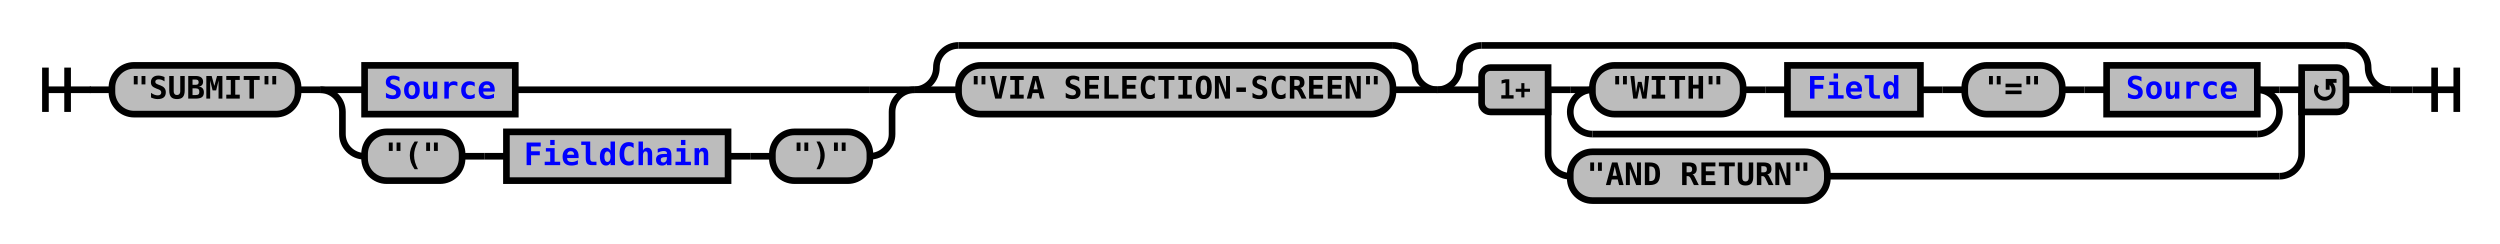
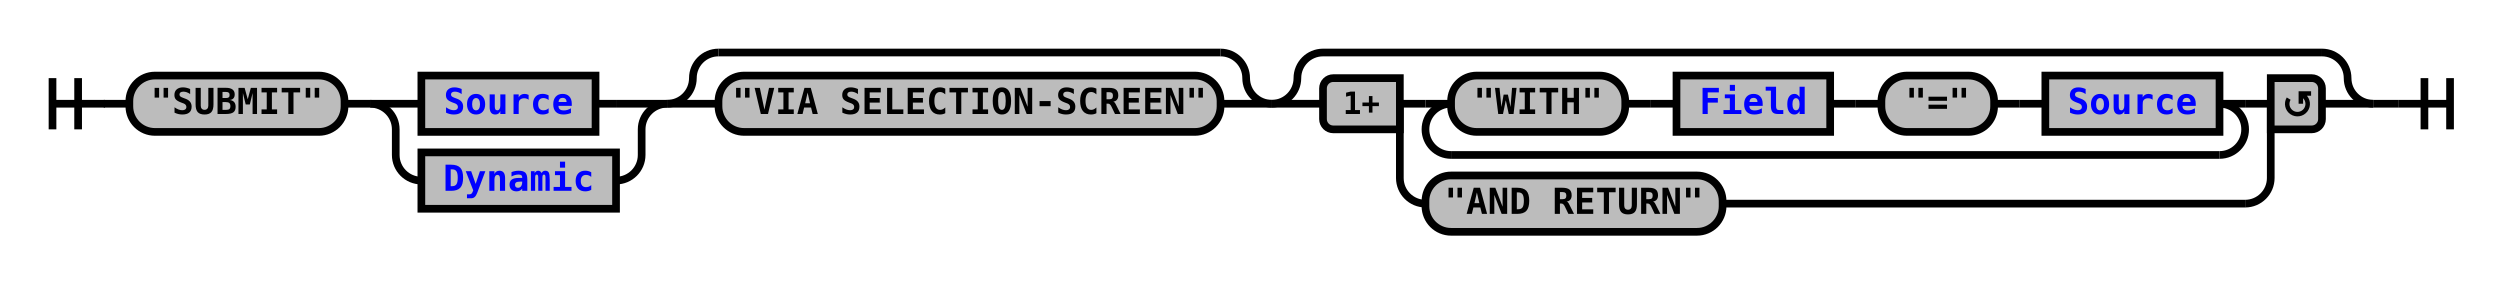
- <svg xmlns="http://www.w3.org/2000/svg" xmlns:xlink="http://www.w3.org/1999/xlink" class="railroad-diagram" width="1128" height="110" viewBox="0 0 1128 110">
+ <svg xmlns="http://www.w3.org/2000/svg" xmlns:xlink="http://www.w3.org/1999/xlink" class="railroad-diagram" width="976" height="110" viewBox="0 0 976 110">
  <defs>
    <style type="text/css">
path {
stroke-width: 3;
stroke: black;
fill: rgba(0,0,0,0);
}
text {
font: bold 14px monospace;
text-anchor: middle;
}
text.diagram-text {
font-size: 12px;
}
a {
fill: blue;
}
text.diagram-arrow {
font-size: 16px;
}
text.label {
text-anchor: start;
}
text.comment {
font: italic 12px monospace;
}
rect {
stroke-width: 3;
stroke: black;
fill: #BCBCBC;
}
path.diagram-text {
stroke-width: 3;
stroke: black;
fill: #BCBCBC;
cursor: help;
}
</style>
  </defs>
  <g transform="translate(.5 .5)">
    <path d="M 20 30 v 20 m 10 -20 v 20 m -10 -10 h 20.5" />
    <path d="M40 40h10" />
    <g>
      <path d="M50 40h0" />
-       <path d="M1078 40h0" />
+       <path d="M926 40h0" />
      <g class="terminal">
        <path d="M50 40h0" />
        <path d="M134 40h0" />
        <rect x="50" y="29" width="84" height="22" rx="10" ry="10" />
        <text x="92" y="44">"SUBMIT"</text>
      </g>
      <path d="M134 40h10" />
      <g>
        <path d="M144 40h0" />
-         <path d="M412 40h0" />
+         <path d="M260 40h0" />
        <path d="M144 40h20" />
        <g class="non-terminal">
          <path d="M164 40h0" />
-           <path d="M232 40h160" />
+           <path d="M232 40h8" />
          <rect x="164" y="29" width="68" height="22" />
          <a xlink:href="reuse_source.svg">
            <text x="198" y="44">Source</text>
          </a>
        </g>
-         <path d="M392 40h20" />
+         <path d="M240 40h20" />
        <path d="M144 40a10 10 0 0 1 10 10v10a10 10 0 0 0 10 10" />
-         <g>
+         <g class="non-terminal">
          <path d="M164 70h0" />
-           <path d="M392 70h0" />
-           <g class="terminal">
-             <path d="M164 70h0" />
-             <path d="M208 70h0" />
-             <rect x="164" y="59" width="44" height="22" rx="10" ry="10" />
-             <text x="186" y="74">"("</text>
-           </g>
-           <path d="M208 70h10" />
-           <path d="M218 70h10" />
-           <g class="non-terminal">
-             <path d="M228 70h0" />
-             <path d="M328 70h0" />
-             <rect x="228" y="59" width="100" height="22" />
-             <a xlink:href="reuse_fieldchain.svg">
-               <text x="278" y="74">FieldChain</text>
-             </a>
-           </g>
-           <path d="M328 70h10" />
-           <path d="M338 70h10" />
-           <g class="terminal">
-             <path d="M348 70h0" />
-             <path d="M392 70h0" />
-             <rect x="348" y="59" width="44" height="22" rx="10" ry="10" />
-             <text x="370" y="74">")"</text>
-           </g>
+           <path d="M240 70h0" />
+           <rect x="164" y="59" width="76" height="22" />
+           <a xlink:href="reuse_dynamic.svg">
+             <text x="202" y="74">Dynamic</text>
+           </a>
        </g>
-         <path d="M392 70a10 10 0 0 0 10 -10v-10a10 10 0 0 1 10 -10" />
+         <path d="M240 70a10 10 0 0 0 10 -10v-10a10 10 0 0 1 10 -10" />
      </g>
      <g>
-         <path d="M412 40h0" />
-         <path d="M648 40h0" />
-         <path d="M412 40a10 10 0 0 0 10 -10v0a10 10 0 0 1 10 -10" />
+         <path d="M260 40h0" />
+         <path d="M496 40h0" />
+         <path d="M260 40a10 10 0 0 0 10 -10v0a10 10 0 0 1 10 -10" />
        <g>
-           <path d="M432 20h196" />
+           <path d="M280 20h196" />
        </g>
-         <path d="M628 20a10 10 0 0 1 10 10v0a10 10 0 0 0 10 10" />
-         <path d="M412 40h20" />
+         <path d="M476 20a10 10 0 0 1 10 10v0a10 10 0 0 0 10 10" />
+         <path d="M260 40h20" />
        <g class="terminal">
-           <path d="M432 40h0" />
-           <path d="M628 40h0" />
-           <rect x="432" y="29" width="196" height="22" rx="10" ry="10" />
-           <text x="530" y="44">"VIA SELECTION-SCREEN"</text>
+           <path d="M280 40h0" />
+           <path d="M476 40h0" />
+           <rect x="280" y="29" width="196" height="22" rx="10" ry="10" />
+           <text x="378" y="44">"VIA SELECTION-SCREEN"</text>
        </g>
-         <path d="M628 40h20" />
+         <path d="M476 40h20" />
      </g>
      <g>
-         <path d="M648 40h0" />
-         <path d="M1078 40h0" />
-         <path d="M648 40a10 10 0 0 0 10 -10v0a10 10 0 0 1 10 -10" />
+         <path d="M496 40h0" />
+         <path d="M926 40h0" />
+         <path d="M496 40a10 10 0 0 0 10 -10v0a10 10 0 0 1 10 -10" />
        <g>
-           <path d="M668 20h390" />
+           <path d="M516 20h390" />
        </g>
-         <path d="M1058 20a10 10 0 0 1 10 10v0a10 10 0 0 0 10 10" />
-         <path d="M648 40h20" />
+         <path d="M906 20a10 10 0 0 1 10 10v0a10 10 0 0 0 10 10" />
+         <path d="M496 40h20" />
        <g>
-           <path d="M668 40h0" />
-           <path d="M1058 40h0" />
-           <path d="M698 40h10" />
+           <path d="M516 40h0" />
+           <path d="M906 40h0" />
+           <path d="M546 40h10" />
          <g>
-             <path d="M708 40h0" />
-             <path d="M1028 40h0" />
-             <path d="M708 40h10" />
+             <path d="M556 40h0" />
+             <path d="M876 40h0" />
+             <path d="M556 40h10" />
            <g>
-               <path d="M718 40h0" />
-               <path d="M1018 40h0" />
+               <path d="M566 40h0" />
+               <path d="M866 40h0" />
              <g class="terminal">
-                 <path d="M718 40h0" />
-                 <path d="M786 40h0" />
-                 <rect x="718" y="29" width="68" height="22" rx="10" ry="10" />
-                 <text x="752" y="44">"WITH"</text>
+                 <path d="M566 40h0" />
+                 <path d="M634 40h0" />
+                 <rect x="566" y="29" width="68" height="22" rx="10" ry="10" />
+                 <text x="600" y="44">"WITH"</text>
              </g>
-               <path d="M786 40h10" />
-               <path d="M796 40h10" />
+               <path d="M634 40h10" />
+               <path d="M644 40h10" />
              <g class="non-terminal">
-                 <path d="M806 40h0" />
-                 <path d="M866 40h0" />
-                 <rect x="806" y="29" width="60" height="22" />
+                 <path d="M654 40h0" />
+                 <path d="M714 40h0" />
+                 <rect x="654" y="29" width="60" height="22" />
                <a xlink:href="reuse_field.svg">
-                   <text x="836" y="44">Field</text>
+                   <text x="684" y="44">Field</text>
                </a>
              </g>
-               <path d="M866 40h10" />
-               <path d="M876 40h10" />
+               <path d="M714 40h10" />
+               <path d="M724 40h10" />
              <g class="terminal">
-                 <path d="M886 40h0" />
-                 <path d="M930 40h0" />
-                 <rect x="886" y="29" width="44" height="22" rx="10" ry="10" />
-                 <text x="908" y="44">"="</text>
+                 <path d="M734 40h0" />
+                 <path d="M778 40h0" />
+                 <rect x="734" y="29" width="44" height="22" rx="10" ry="10" />
+                 <text x="756" y="44">"="</text>
              </g>
-               <path d="M930 40h10" />
-               <path d="M940 40h10" />
+               <path d="M778 40h10" />
+               <path d="M788 40h10" />
              <g class="non-terminal">
-                 <path d="M950 40h0" />
-                 <path d="M1018 40h0" />
-                 <rect x="950" y="29" width="68" height="22" />
+                 <path d="M798 40h0" />
+                 <path d="M866 40h0" />
+                 <rect x="798" y="29" width="68" height="22" />
                <a xlink:href="reuse_source.svg">
-                   <text x="984" y="44">Source</text>
+                   <text x="832" y="44">Source</text>
                </a>
              </g>
            </g>
-             <path d="M1018 40h10" />
-             <path d="M718 40a10 10 0 0 0 -10 10v0a10 10 0 0 0 10 10" />
+             <path d="M866 40h10" />
+             <path d="M566 40a10 10 0 0 0 -10 10v0a10 10 0 0 0 10 10" />
            <g>
-               <path d="M718 60h300" />
+               <path d="M566 60h300" />
            </g>
-             <path d="M1018 60a10 10 0 0 0 10 -10v0a10 10 0 0 0 -10 -10" />
+             <path d="M866 60a10 10 0 0 0 10 -10v0a10 10 0 0 0 -10 -10" />
          </g>
-           <path d="M1028 40h10" />
-           <path d="M698 40v29a10 10 0 0 0 10 10" />
+           <path d="M876 40h10" />
+           <path d="M546 40v29a10 10 0 0 0 10 10" />
          <g class="terminal">
-             <path d="M708 79h0" />
-             <path d="M824 79h204" />
-             <rect x="708" y="68" width="116" height="22" rx="10" ry="10" />
-             <text x="766" y="83">"AND RETURN"</text>
+             <path d="M556 79h0" />
+             <path d="M672 79h204" />
+             <rect x="556" y="68" width="116" height="22" rx="10" ry="10" />
+             <text x="614" y="83">"AND RETURN"</text>
          </g>
-           <path d="M1028 79a10 10 0 0 0 10 -10v-29" />
+           <path d="M876 79a10 10 0 0 0 10 -10v-29" />
          <g class="diagram-text">
-             <path d="M 698 30 h -26 a 4 4 0 0 0 -4 4 v 12 a 4 4 0 0 0 4 4 h 26 z" class="diagram-text" />
-             <text x="683" y="44" class="diagram-text">1+</text>
-             <path d="M 1038 30 h 16 a 4 4 0 0 1 4 4 v 12 a 4 4 0 0 1 -4 4 h -16 z" class="diagram-text" />
-             <path d="M 1045 38 a 4 4 0 1 0 6 -1 m 2.75 -1 h -4 v 4 m 0 -3 h 2" style="stroke-width: 1.75" />
+             <path d="M 546 30 h -26 a 4 4 0 0 0 -4 4 v 12 a 4 4 0 0 0 4 4 h 26 z" class="diagram-text" />
+             <text x="531" y="44" class="diagram-text">1+</text>
+             <path d="M 886 30 h 16 a 4 4 0 0 1 4 4 v 12 a 4 4 0 0 1 -4 4 h -16 z" class="diagram-text" />
+             <path d="M 893 38 a 4 4 0 1 0 6 -1 m 2.75 -1 h -4 v 4 m 0 -3 h 2" style="stroke-width: 1.75" />
          </g>
        </g>
-         <path d="M1058 40h20" />
+         <path d="M906 40h20" />
      </g>
    </g>
-     <path d="M1078 40h10" />
-     <path d="M 1088 40 h 20 m -10 -10 v 20 m 10 -20 v 20" />
+     <path d="M926 40h10" />
+     <path d="M 936 40 h 20 m -10 -10 v 20 m 10 -20 v 20" />
  </g>
</svg>
